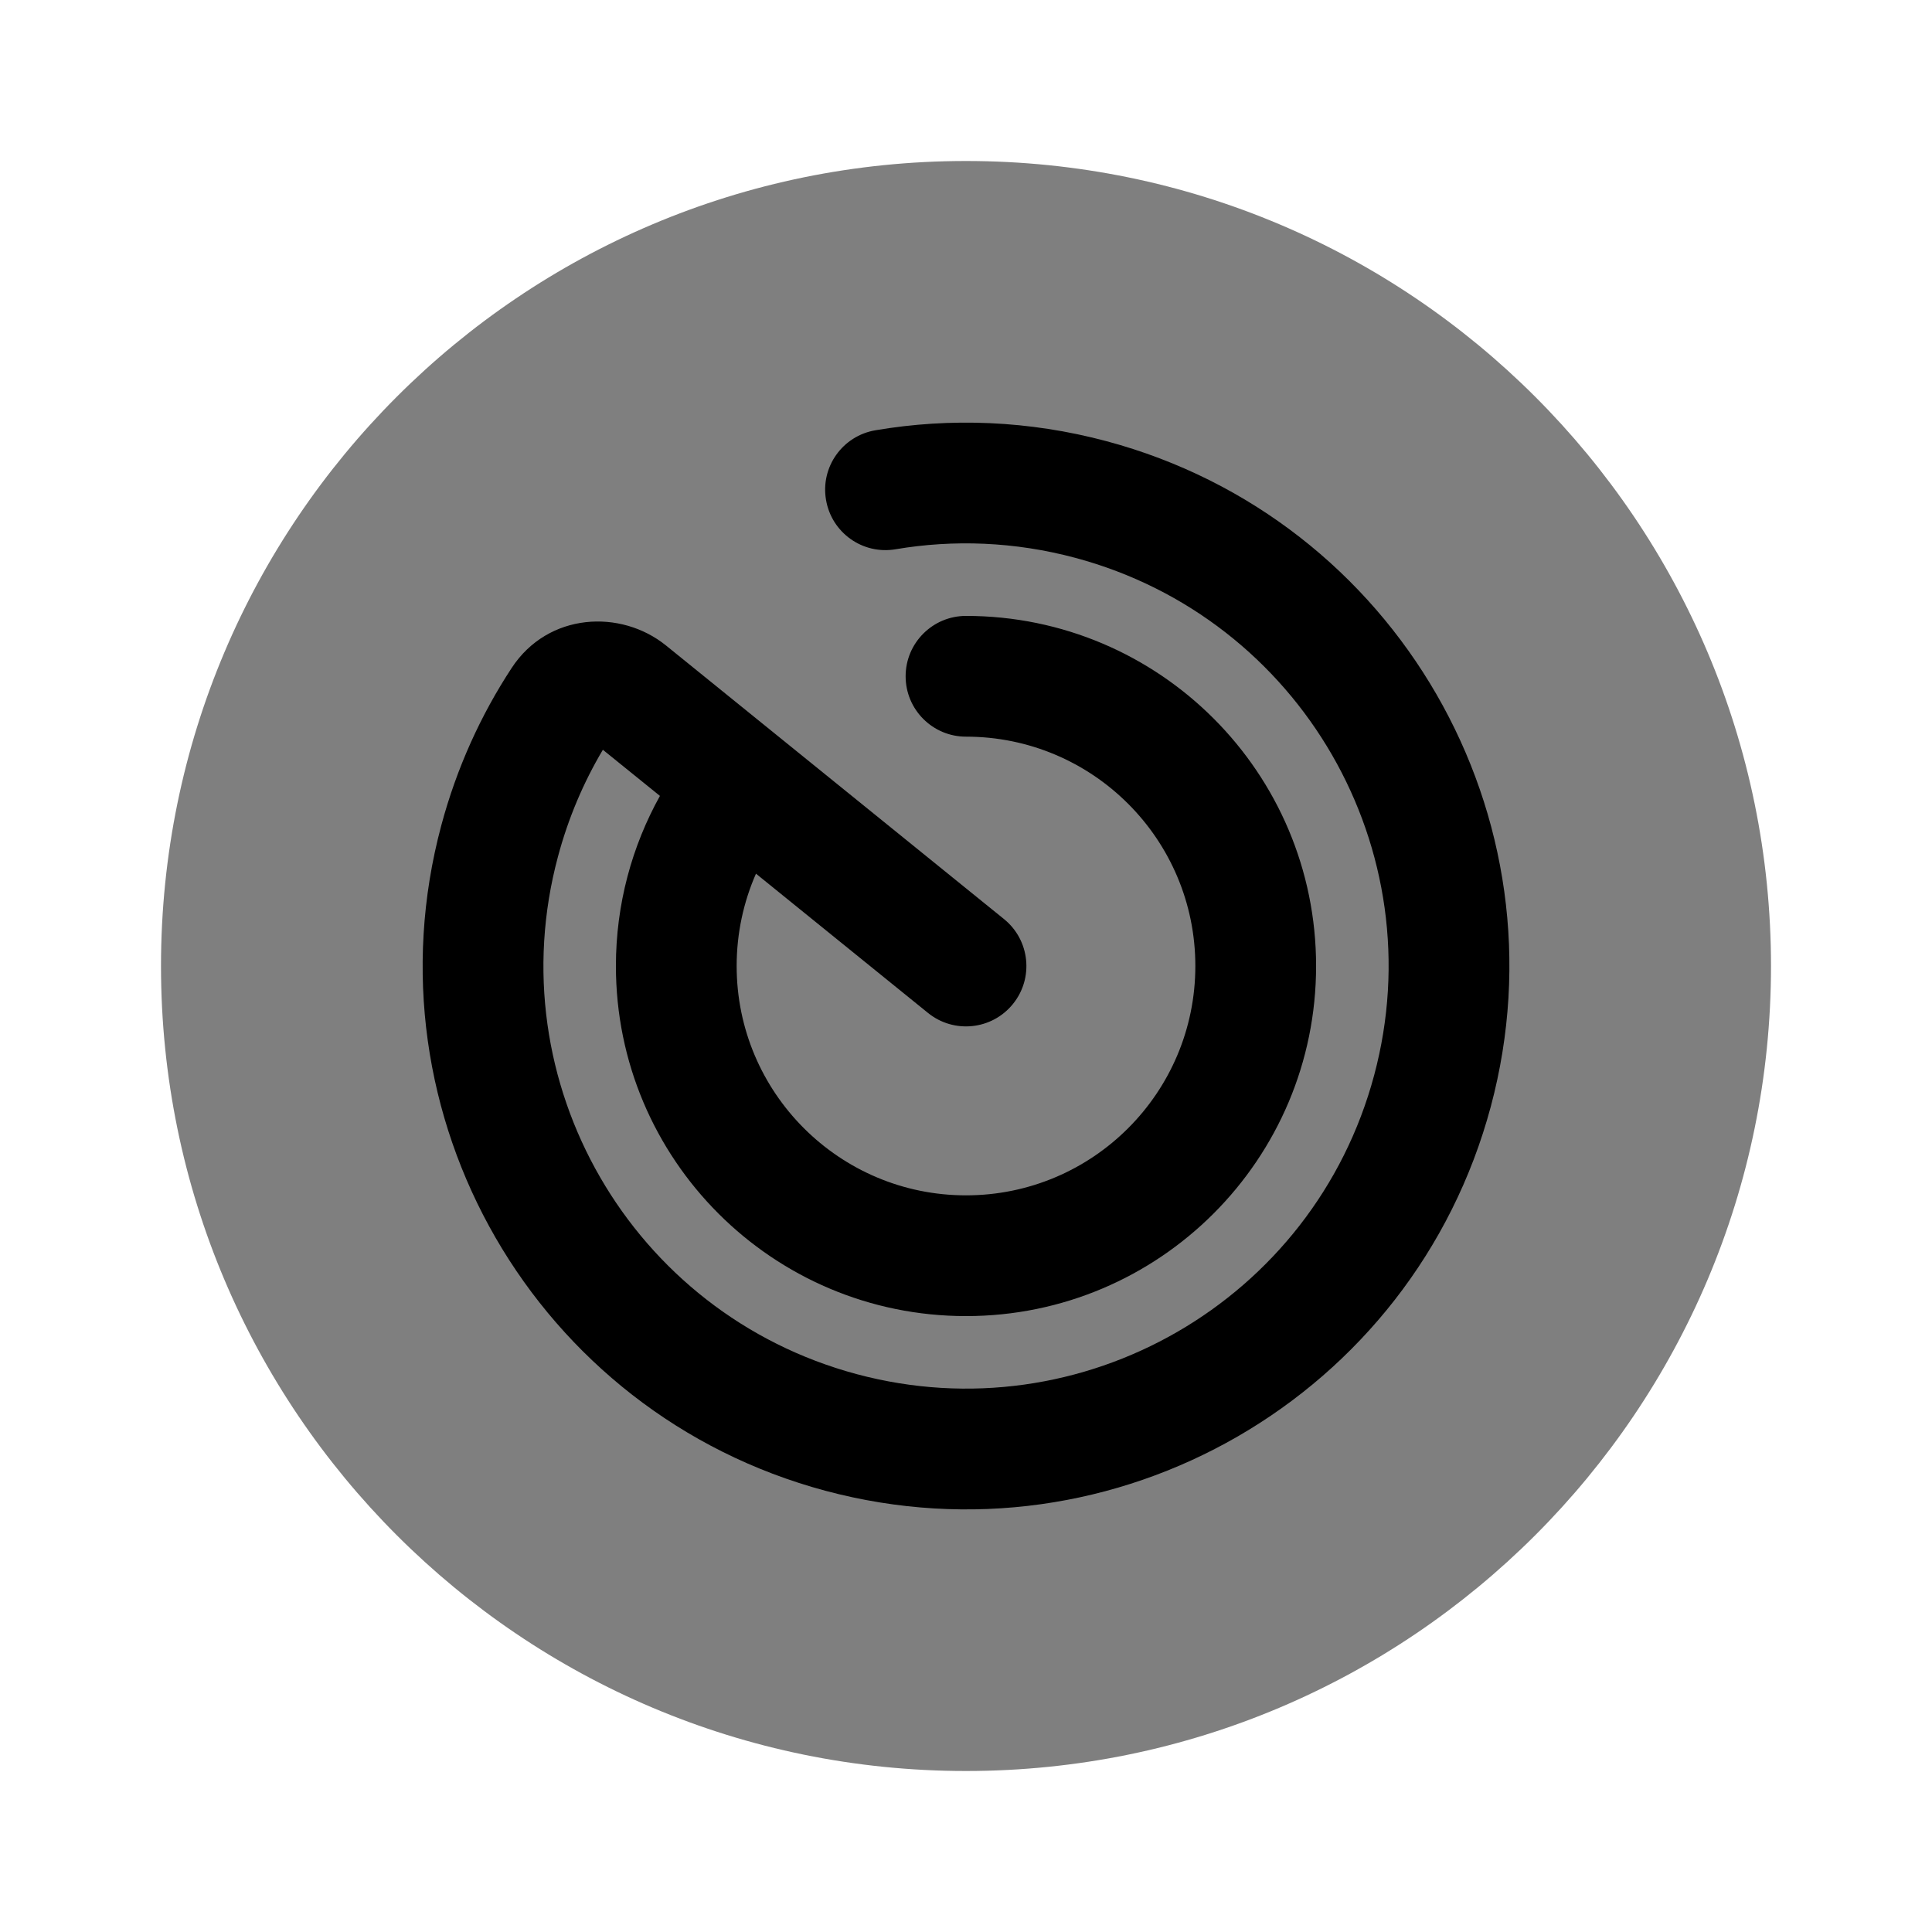
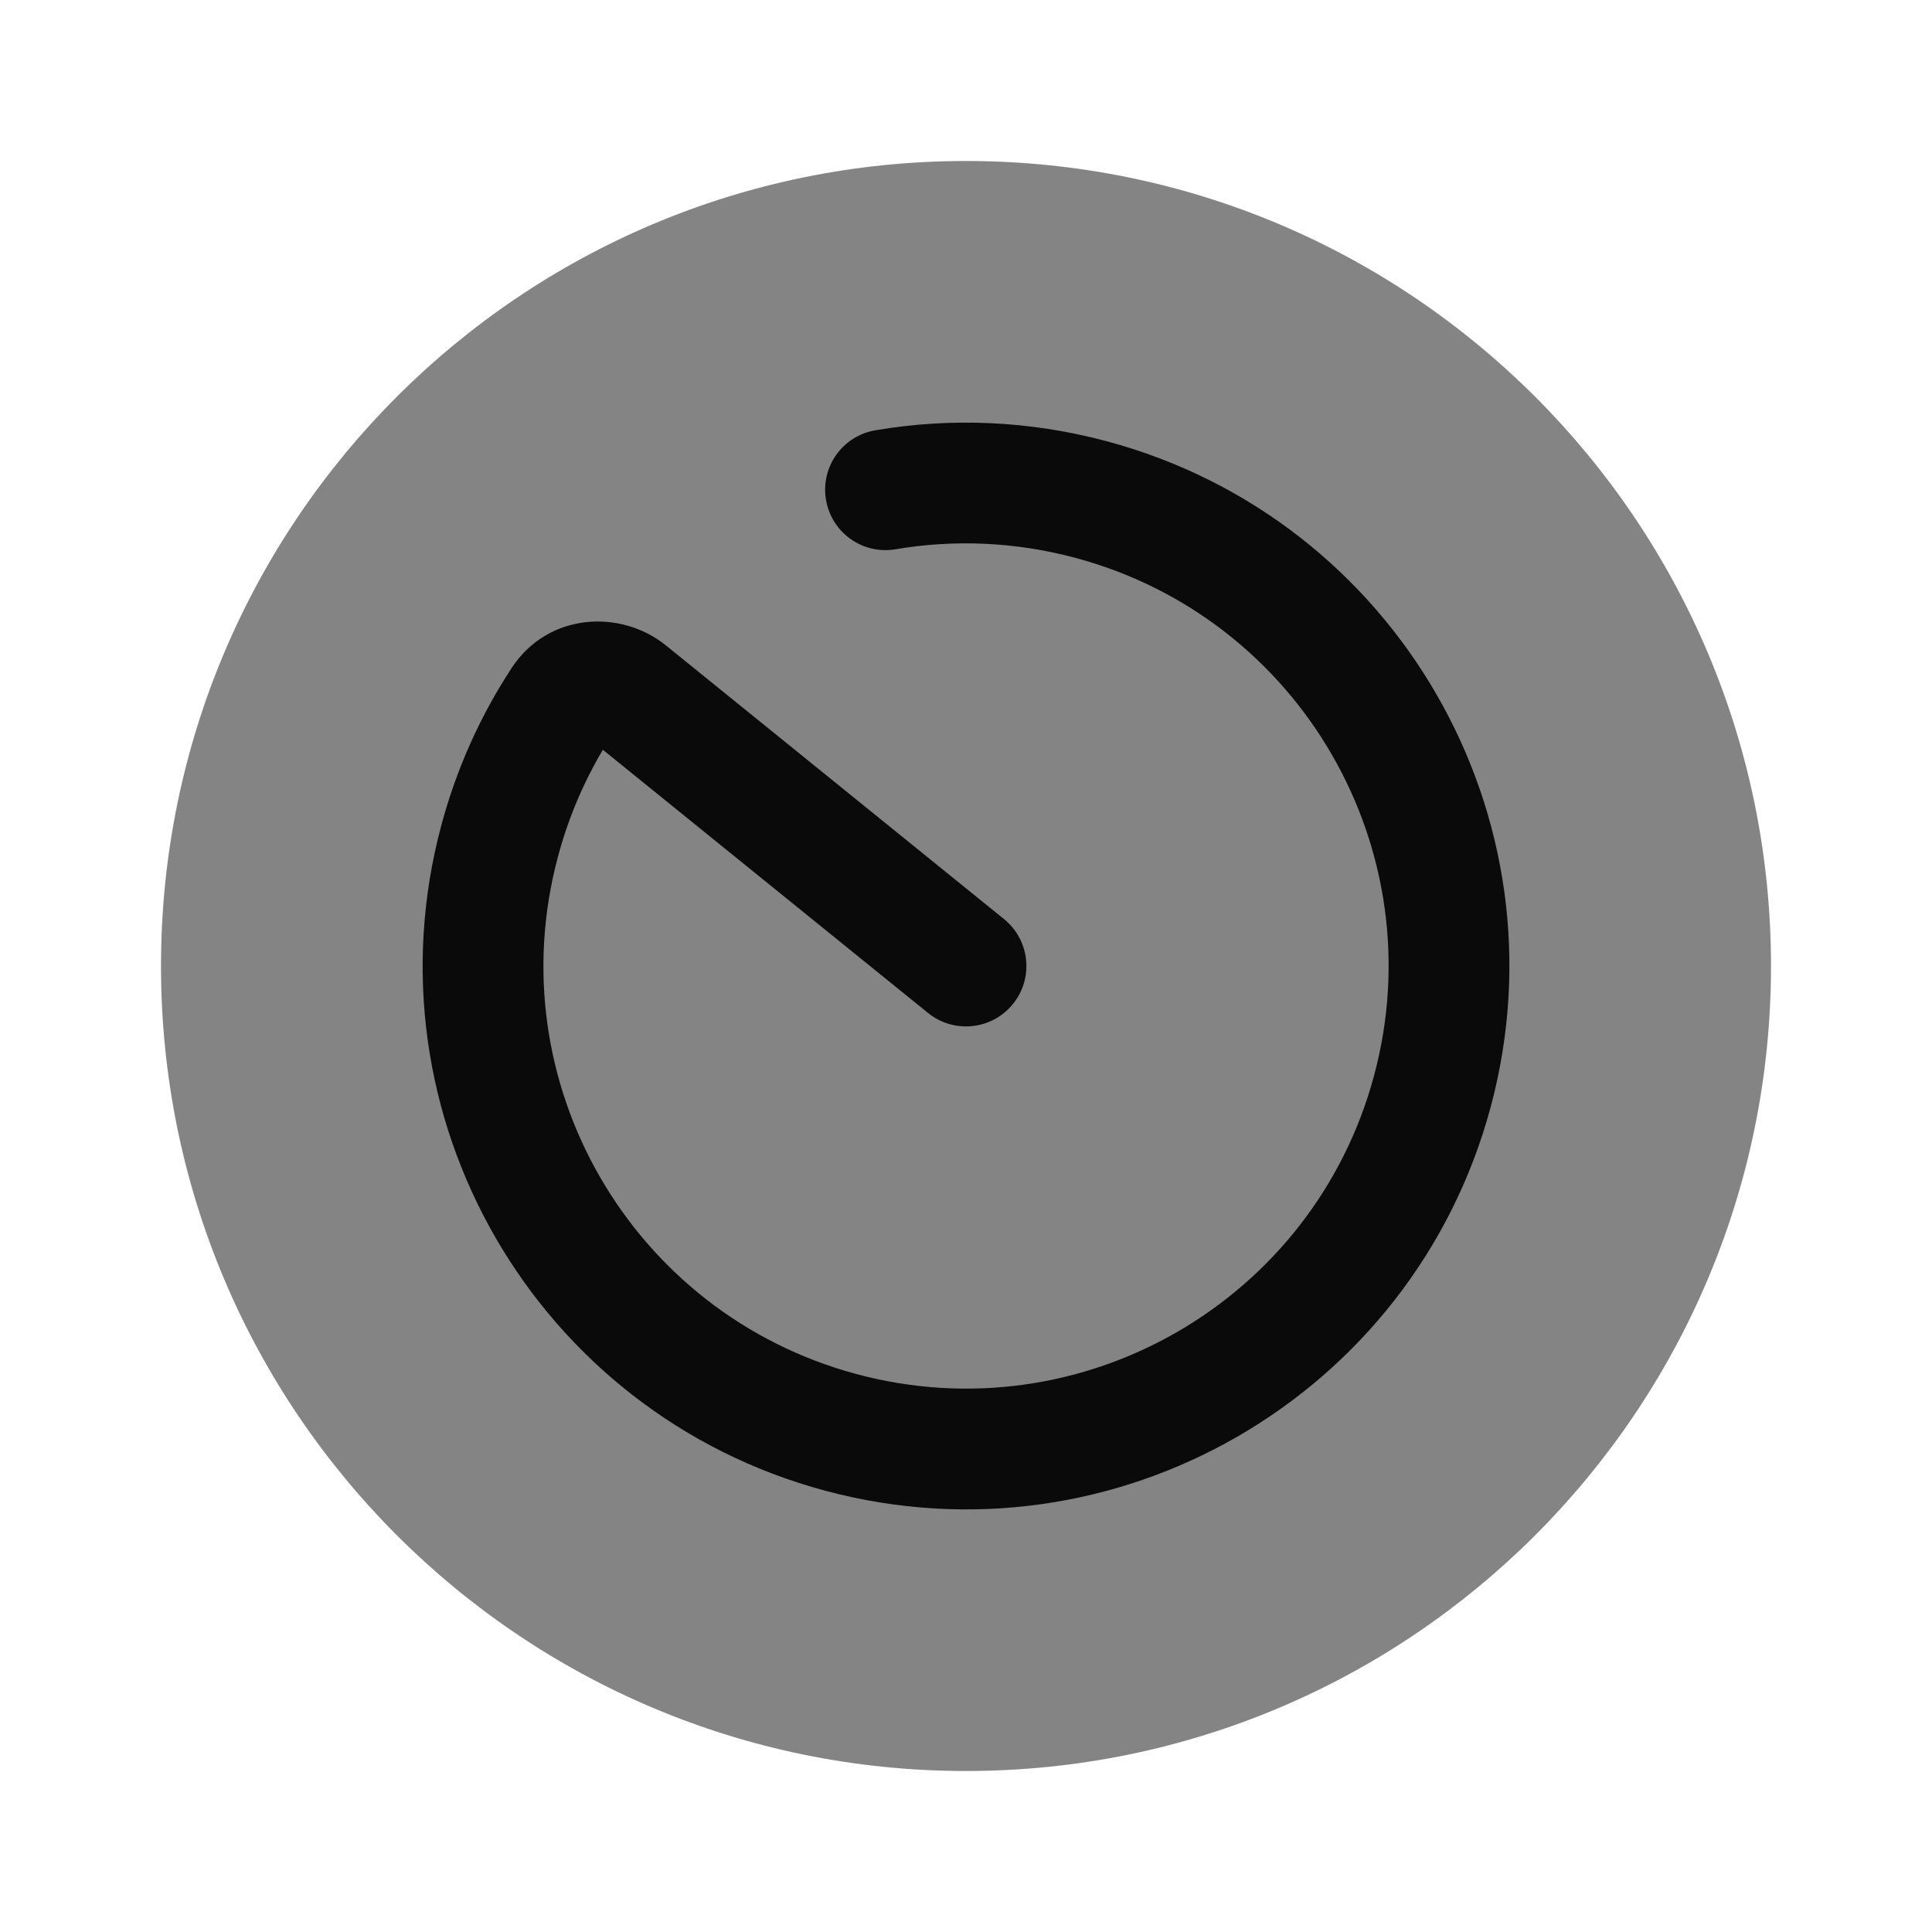
- <svg xmlns="http://www.w3.org/2000/svg" width="500" height="500" viewBox="0 0 24 24" fill="none">
+ <svg xmlns="http://www.w3.org/2000/svg" viewBox="0 0 24 24">
+   <style>:root{color:#0a0a0a}@media (prefers-color-scheme:dark){:root{color:#fafafa}}</style>
  <path fill="currentColor" d="M12 22C17.523 22 22 17.523 22 12C22 6.477 17.523 2 12 2C6.477 2 2 6.477 2 12C2 17.523 6.477 22 12 22Z" opacity=".5" />
-   <path fill="currentColor" d="M11.126 6.823C11.846 6.701 12.604 6.728 13.359 6.93C16.159 7.681 17.82 10.559 17.07 13.358C16.32 16.158 13.442 17.82 10.642 17.07C7.842 16.319 6.18 13.441 6.931 10.642C7.059 10.163 7.249 9.718 7.489 9.314L8.198 9.887C7.85 10.513 7.651 11.234 7.651 12C7.651 14.402 9.598 16.349 12 16.349C14.402 16.349 16.349 14.402 16.349 12C16.349 9.598 14.402 7.651 12 7.651C11.586 7.651 11.25 7.987 11.25 8.401C11.25 8.815 11.586 9.151 12 9.151C13.574 9.151 14.849 10.427 14.849 12C14.849 13.573 13.574 14.849 12 14.849C10.427 14.849 9.151 13.573 9.151 12C9.151 11.592 9.237 11.204 9.391 10.853L11.528 12.583C11.85 12.844 12.323 12.794 12.583 12.472C12.844 12.15 12.794 11.678 12.472 11.417L8.274 8.019C7.713 7.565 6.809 7.607 6.356 8.298C5.971 8.885 5.673 9.541 5.482 10.253C4.517 13.854 6.653 17.554 10.254 18.519C13.854 19.483 17.554 17.347 18.519 13.747C19.483 10.146 17.347 6.446 13.747 5.481C12.78 5.222 11.803 5.187 10.875 5.345C10.466 5.414 10.191 5.801 10.261 6.209C10.33 6.618 10.717 6.893 11.126 6.823Z" />
+   <path fill="currentColor" d="M11.126 6.823C11.846 6.701 12.604 6.728 13.359 6.93C16.159 7.681 17.82 10.559 17.07 13.358C16.32 16.158 13.442 17.82 10.642 17.07C7.842 16.319 6.18 13.441 6.931 10.642C7.059 10.163 7.249 9.718 7.489 9.314L11.528 12.583C11.85 12.844 12.323 12.794 12.583 12.472C12.844 12.15 12.794 11.678 12.472 11.417L8.274 8.019C7.713 7.565 6.809 7.607 6.356 8.298C5.971 8.885 5.673 9.541 5.482 10.253C4.517 13.854 6.653 17.554 10.254 18.519C13.854 19.483 17.554 17.347 18.519 13.747C19.483 10.146 17.347 6.446 13.747 5.481C12.78 5.222 11.803 5.187 10.875 5.345C10.466 5.414 10.191 5.801 10.261 6.209C10.33 6.618 10.717 6.893 11.126 6.823Z" />
</svg>
